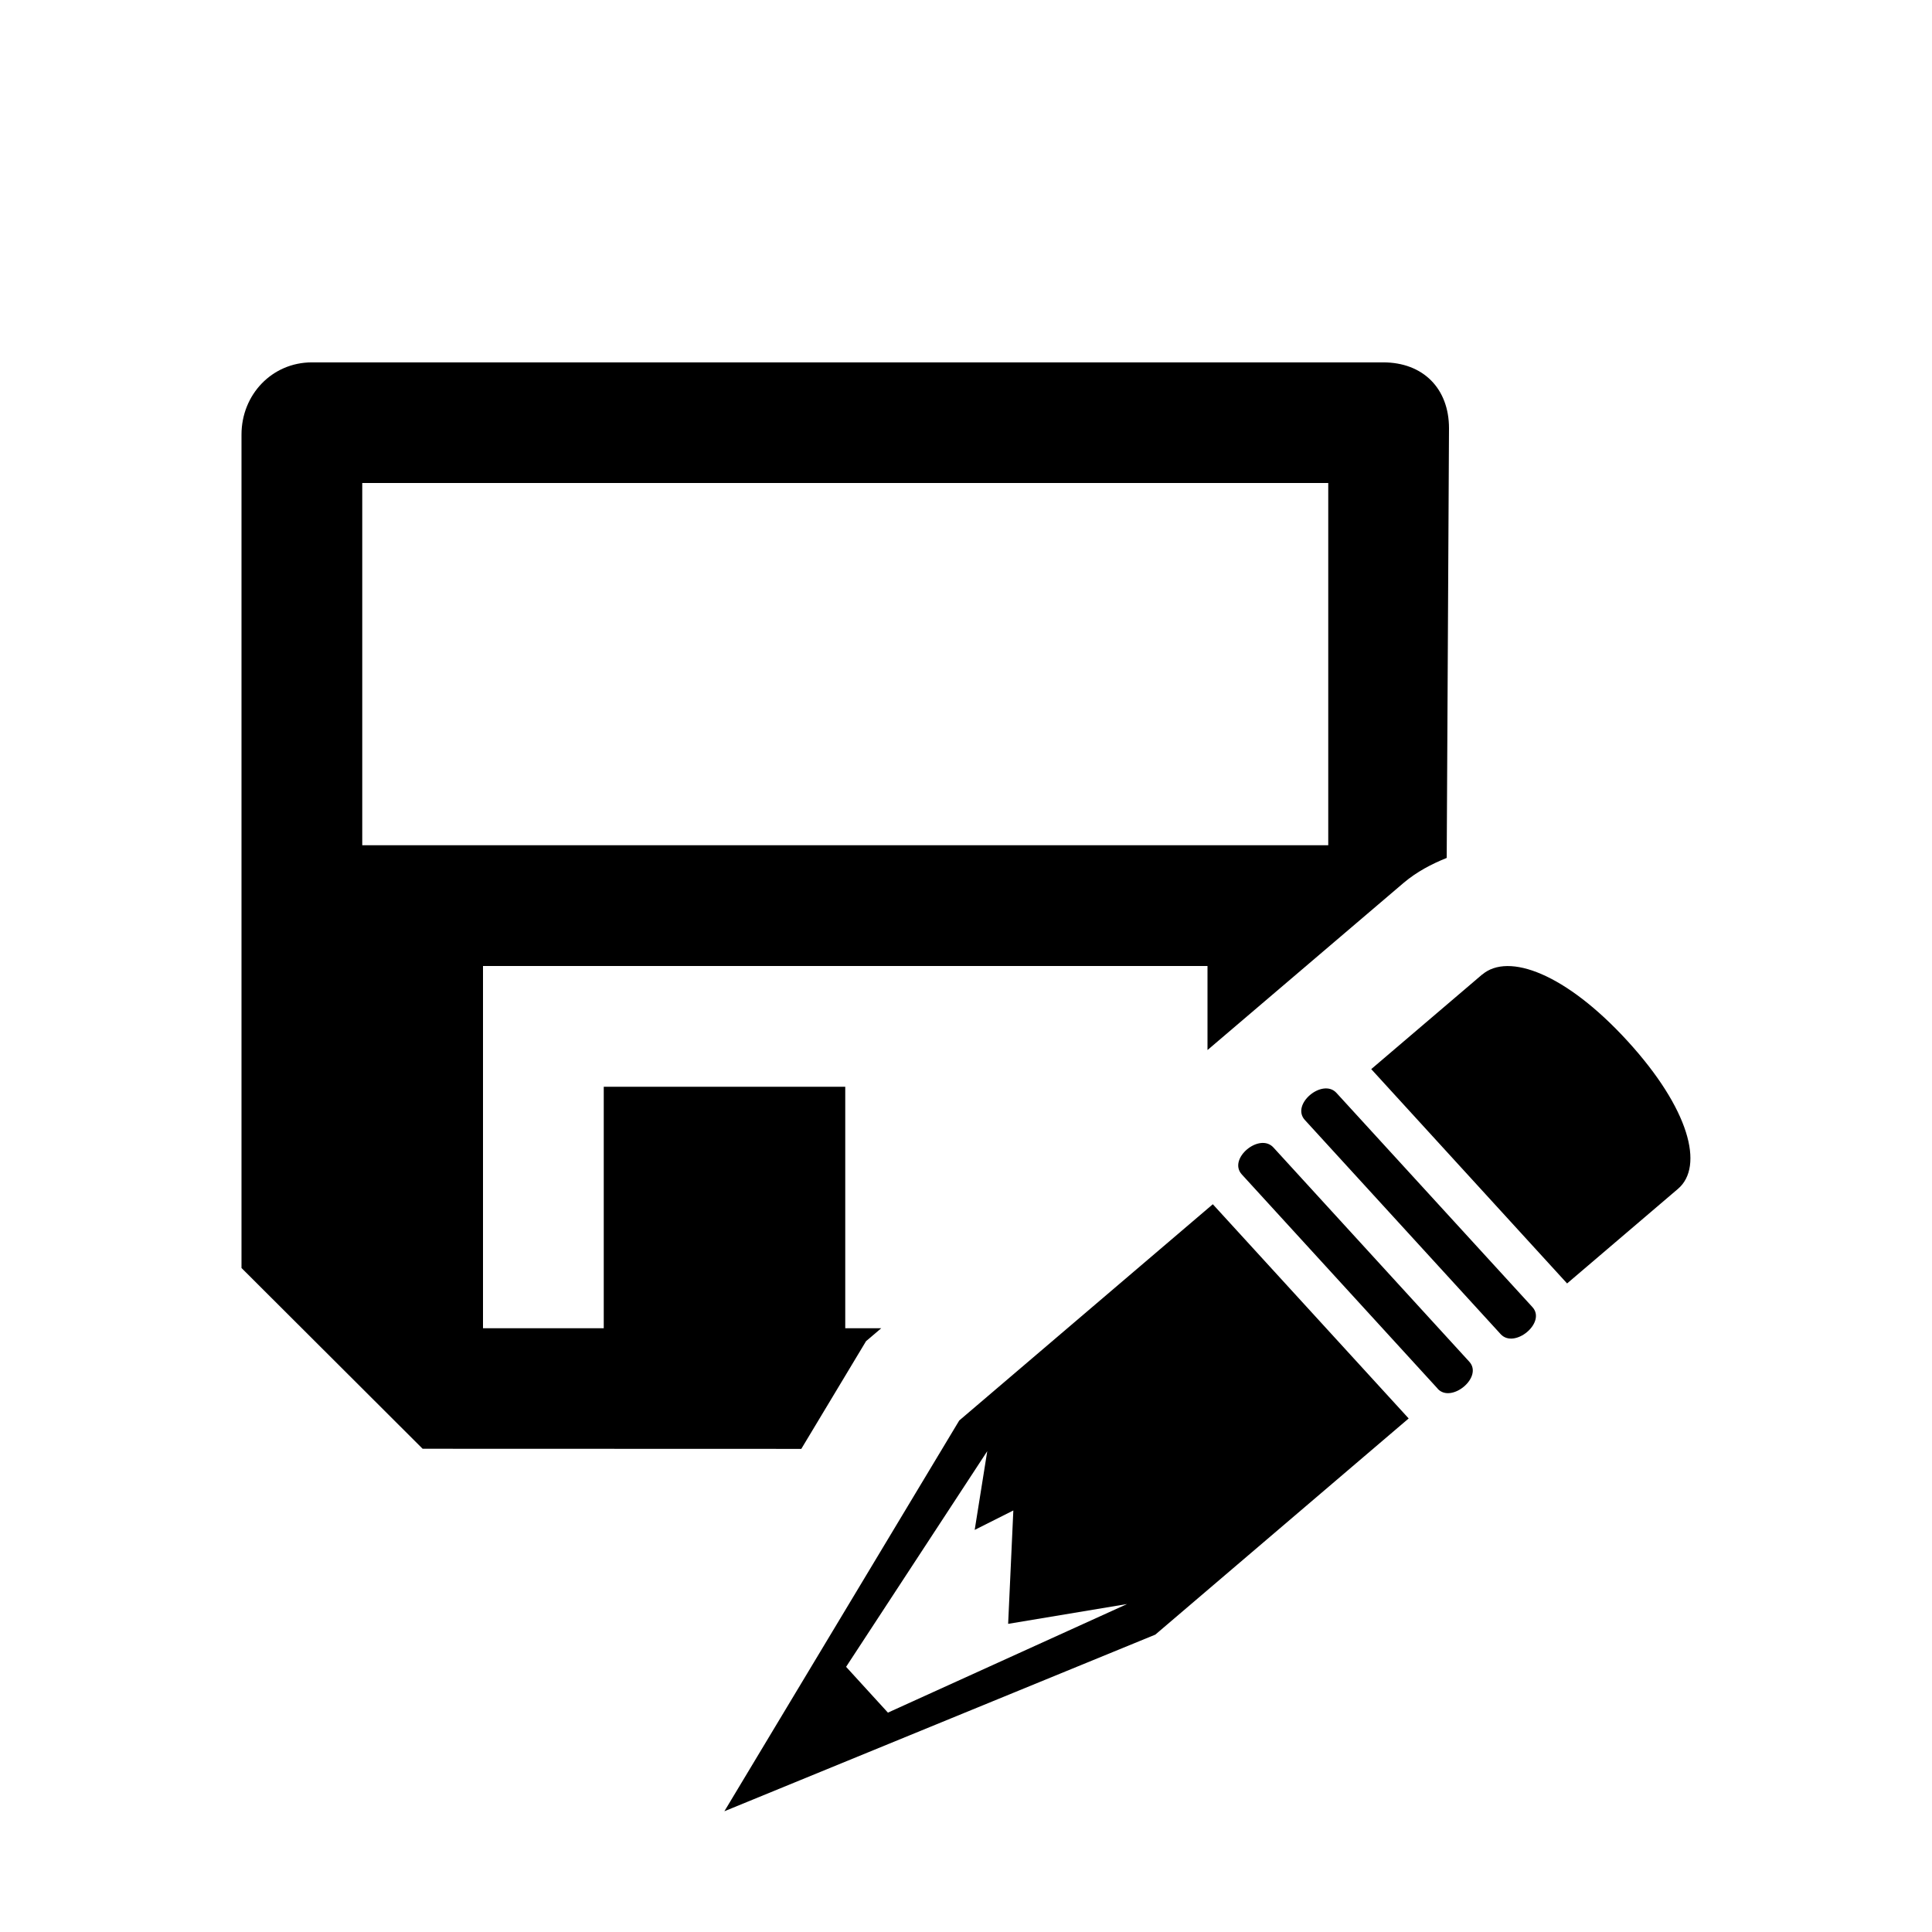
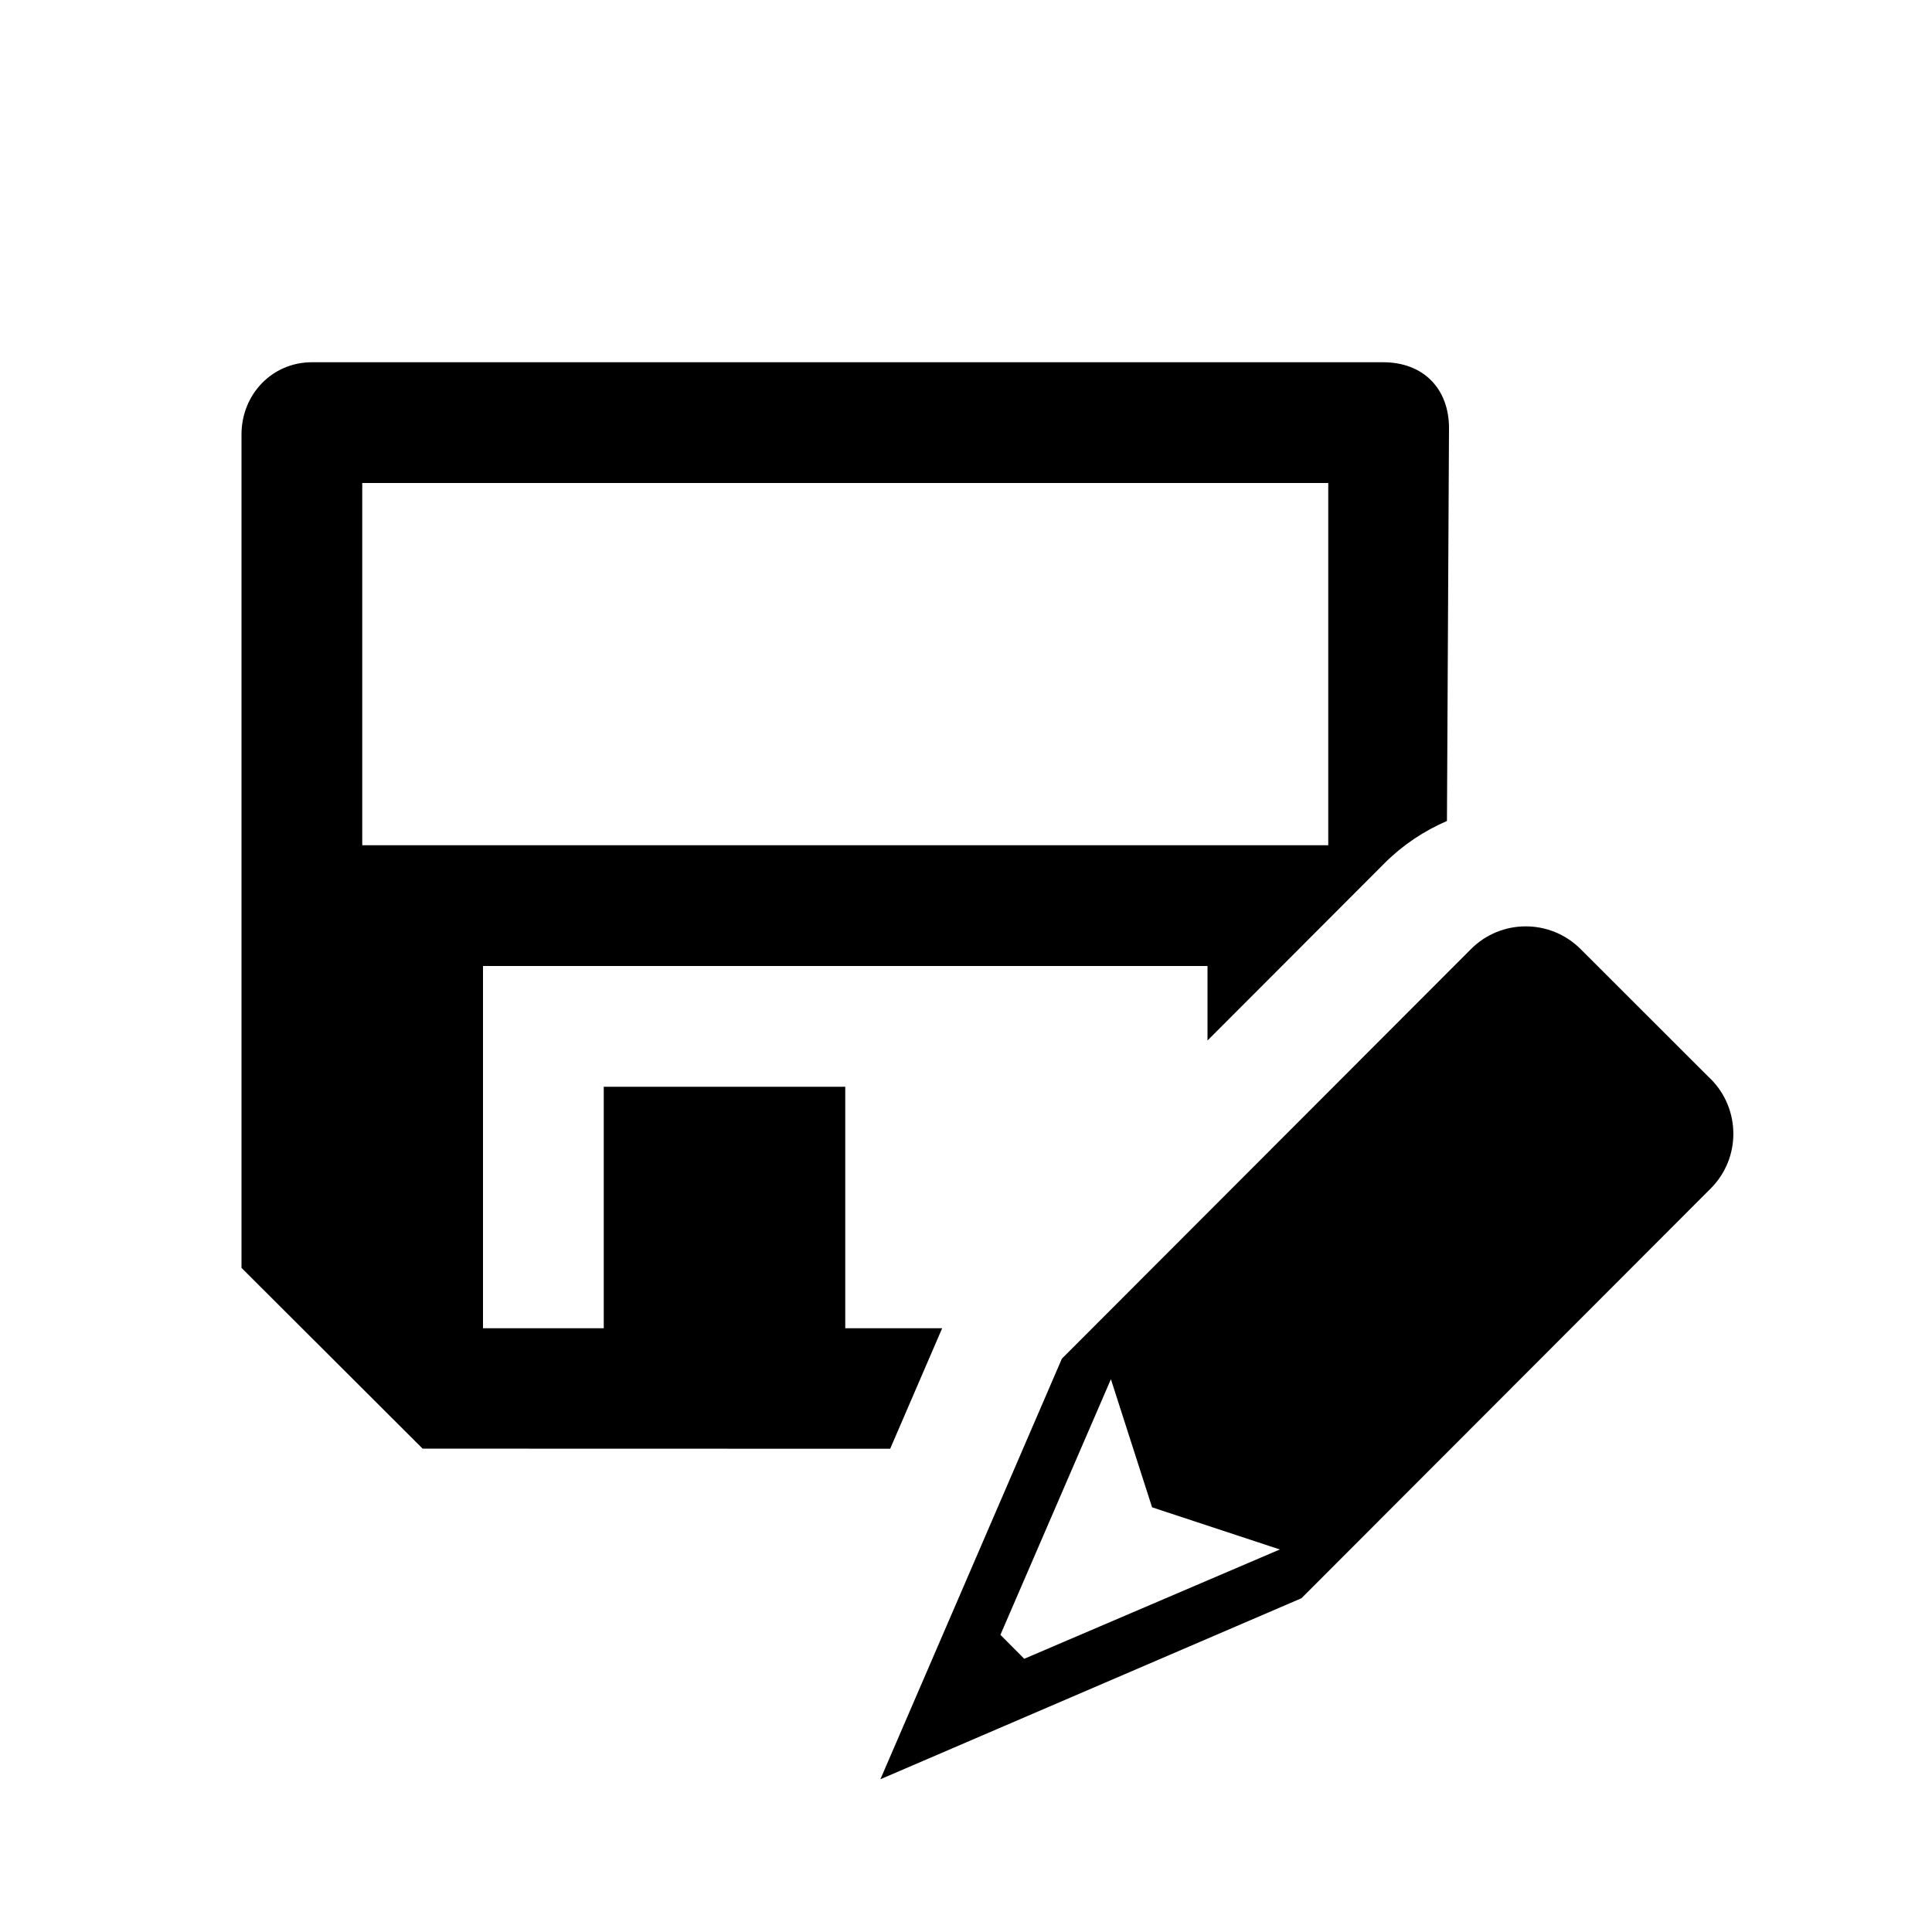
<svg xmlns="http://www.w3.org/2000/svg" id="Layer_1" viewBox="0 0 16 16">
-   <path class="cls-2" d="m7.171,11.108l.127-.108h-.298v-2h-2v2h-1v-3h6v.696l1.626-1.386c.107-.09.228-.154.355-.205l.019-3.558c0-.33-.215-.546-.545-.546H2.583c-.33,0-.583.267-.583.598v6.902l1.5,1.497,3.136.001.535-.89ZM3,7v-3h8v3H3Z" />
-   <path class="cls-1" d="m12.275,8.071c.217-.185.693-.008,1.204.551.512.56.635,1.037.418,1.223l-.919.784-1.622-1.775.918-.783Zm-4.921,6.112l1.98-.899-.985.164.043-.939-.32.161.104-.652-1.169,1.786.347.38Zm2.212-.645l-3.567,1.462,1.945-3.236,2.1-1.791,1.622,1.774-2.099,1.791Zm2.862-2.489l-1.622-1.774c-.118-.13.148-.349.262-.224l1.623,1.774c.117.128-.149.348-.263.224h0Zm-.522.451l-1.622-1.774c-.118-.13.147-.349.262-.223l1.622,1.774c.117.128-.149.348-.262.224h0Z" />
+   <path class="cls-1" d="M7.803,11h-.803v-2h-2v2h-1v-3h6v.617l1.469-1.471c.15-.15.325-.265.514-.347l.017-3.253c0-.33-.215-.546-.545-.546H2.583c-.33,0-.583.267-.583.598v6.902l1.5,1.497,3.872.001.431-.999ZM3,7v-3h8v3H3ZM14.166,8.935l-1.076-1.075c-.251-.251-.658-.251-.908 0l-3.388,3.392-1.503,3.483,3.487-1.499,3.389-3.393c.251-.251.25-.657-0-.908ZM8.483,13.738l-.198-.199.915-2.117.341,1.061,1.058.349-2.116.905Z" />
</svg>
